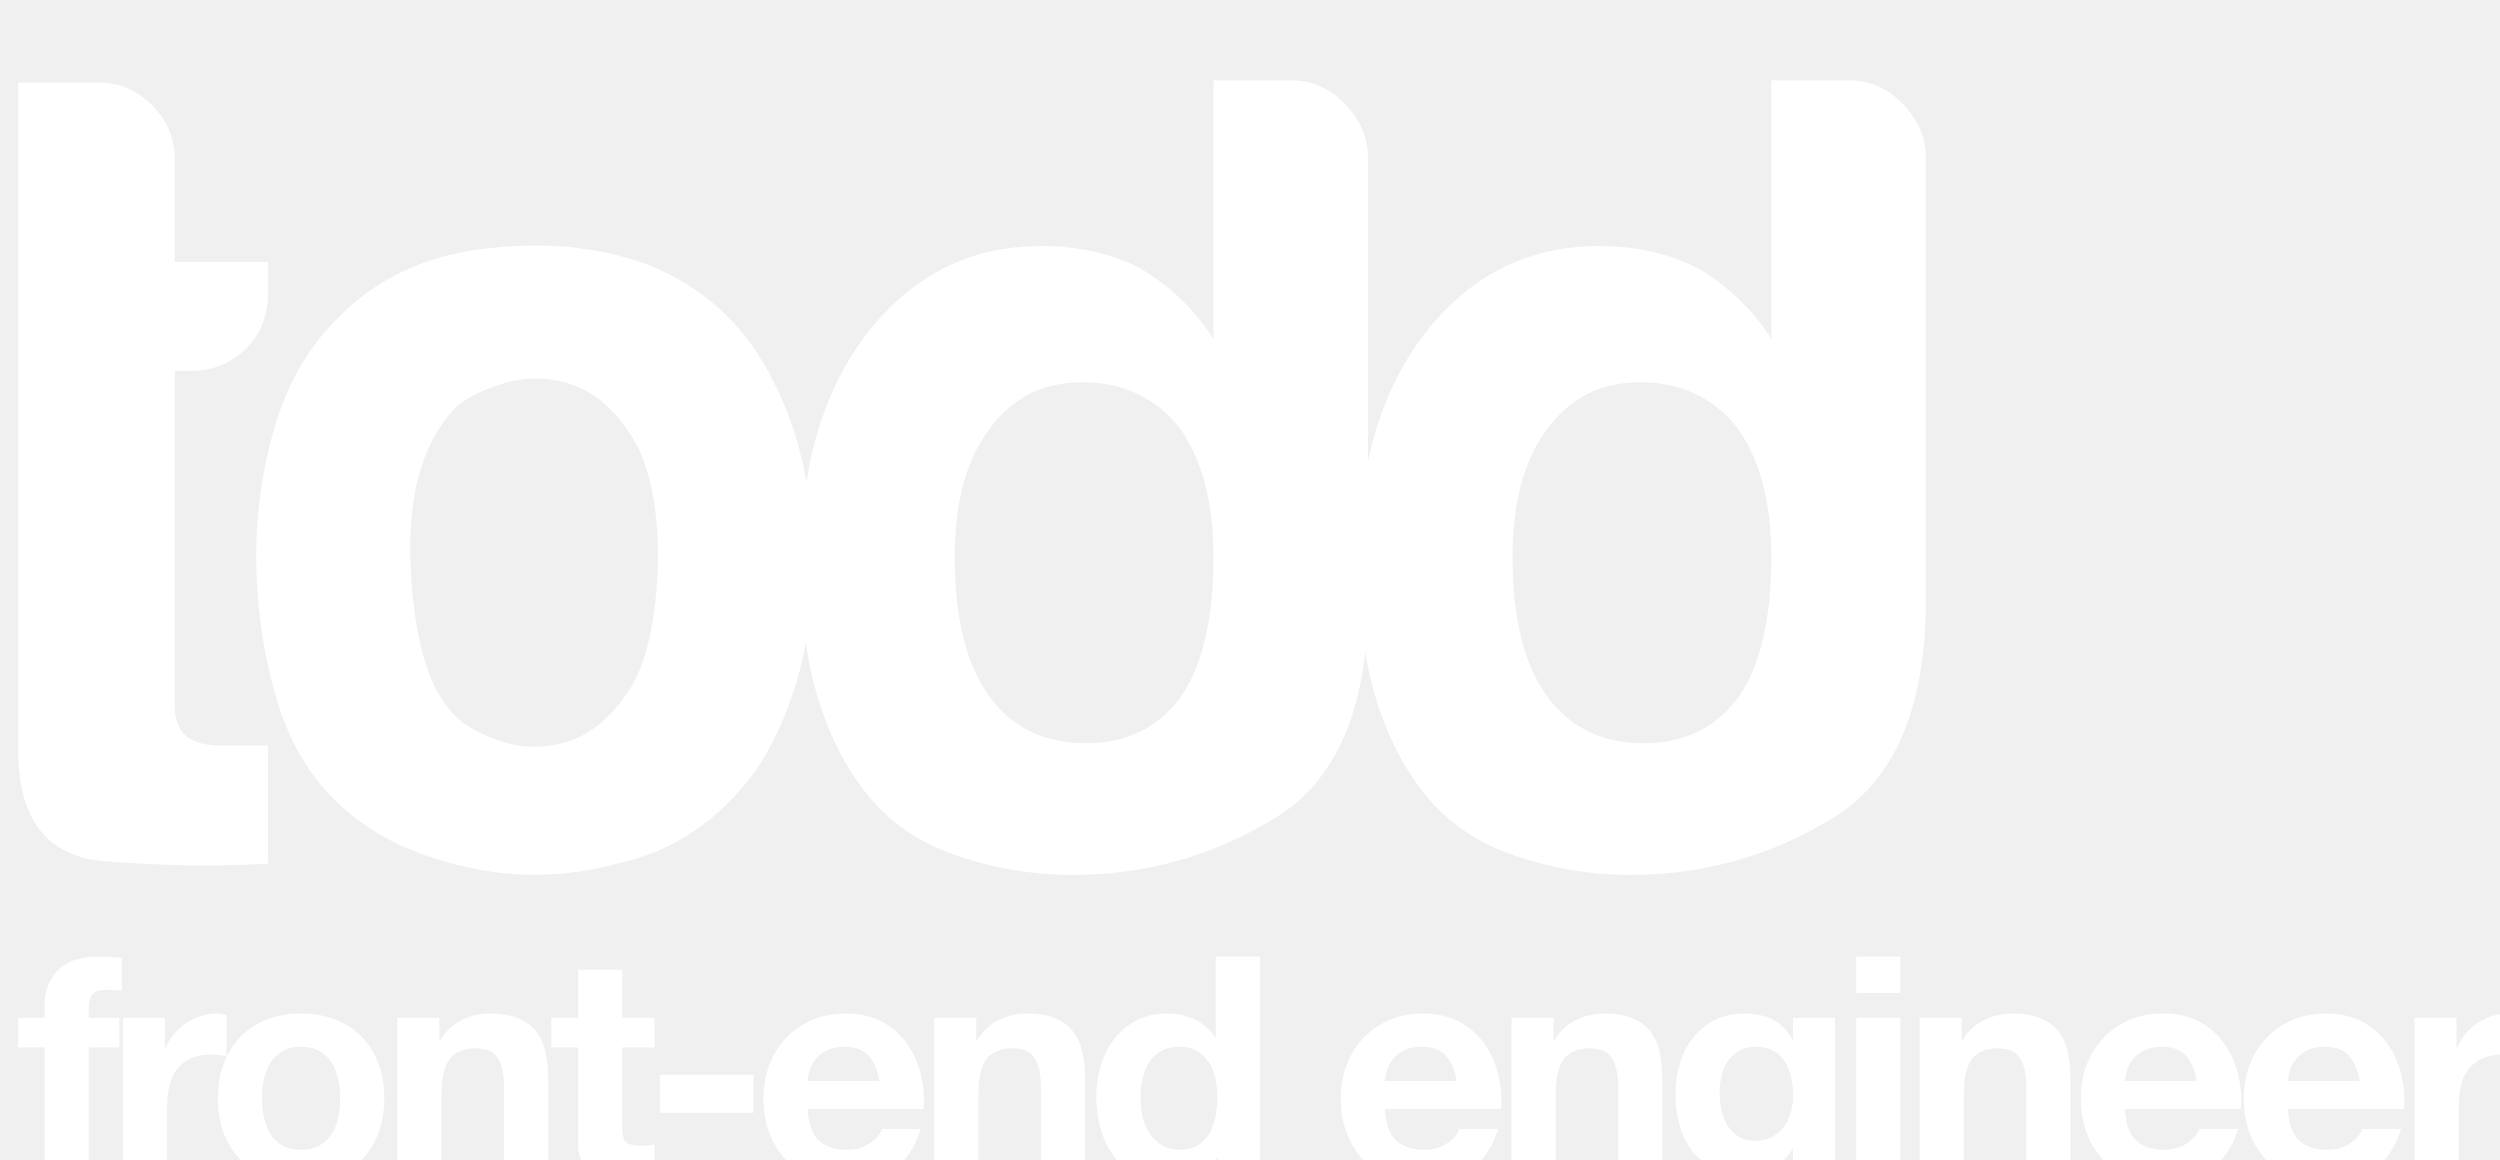
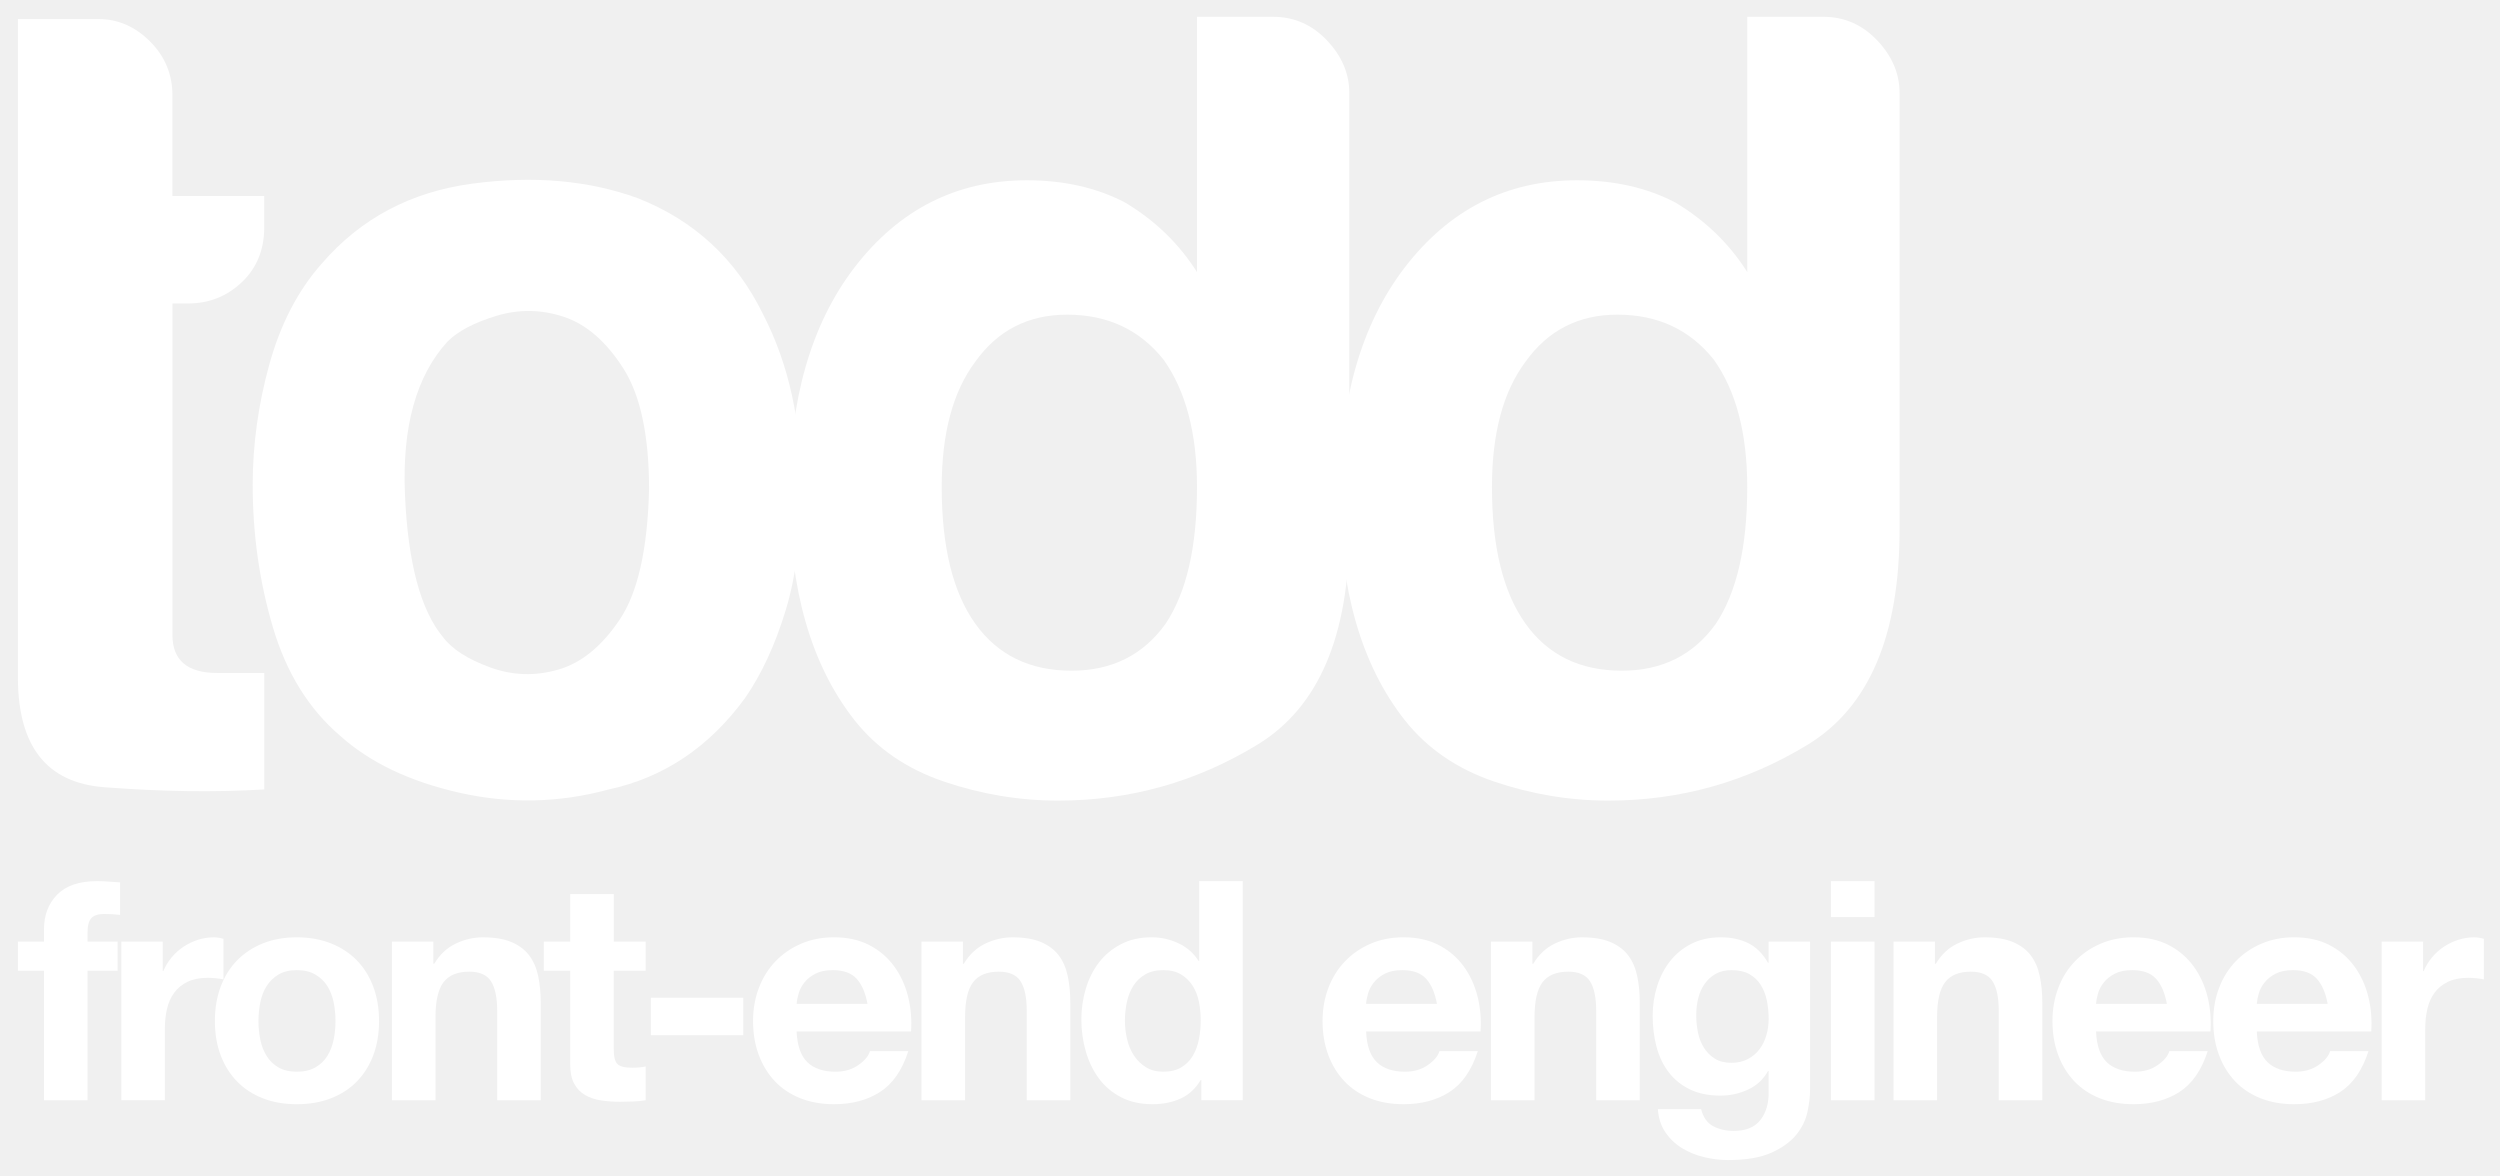
- <svg>
+ <svg xmlns="http://www.w3.org/2000/svg" version="1.1" id="Layer_1" x="0px" y="0px" viewBox="0 4.5 180.25 84.75" enable-background="new 0 4.5 180.25 84.75" xml:space="preserve">
  <g>
    <path fill="#FFFFFF" d="M19.053,61.418c-3.553,0.215-7.401,0.16-11.545-0.16c-4.144-0.319-6.216-2.959-6.216-7.914V5.874h5.813   c1.398,0,2.637,0.54,3.713,1.615c1.075,1.078,1.614,2.369,1.614,3.875v7.266h6.619v2.26c0,1.615-0.54,2.936-1.615,3.956   c-1.078,1.023-2.369,1.534-3.875,1.534h-1.128v23.897c0,1.833,1.075,2.745,3.229,2.745h3.391L19.053,61.418L19.053,61.418z" />
    <path fill="#FFFFFF" d="M24.516,57.543c-2.262-1.938-3.875-4.547-4.844-7.831c-0.969-3.283-1.453-6.702-1.453-10.253   c0-2.908,0.403-5.813,1.21-8.719c0.808-2.906,2.072-5.328,3.796-7.266c2.797-3.229,6.403-5.14,10.817-5.732   c4.412-0.59,8.396-0.243,11.949,1.05c4.09,1.615,7.104,4.415,9.041,8.396c1.83,3.553,2.746,7.697,2.746,12.434   c0,3.446-0.378,6.406-1.131,8.881c-0.754,2.478-1.724,4.575-2.906,6.295c-2.584,3.553-5.869,5.762-9.85,6.621   c-3.553,0.969-7.132,1.051-10.738,0.244C29.547,60.852,26.669,59.479,24.516,57.543z M32.266,29.125   c-2.26,2.478-3.284,6.163-3.067,11.061c0.214,4.9,1.131,8.316,2.744,10.253c0.646,0.862,1.776,1.589,3.391,2.178   c1.615,0.591,3.254,0.644,4.925,0.16c1.667-0.482,3.148-1.694,4.441-3.634c1.291-1.937,1.991-5.059,2.098-9.365   c0-3.875-0.621-6.782-1.857-8.719c-1.238-1.937-2.665-3.173-4.28-3.713c-1.615-0.537-3.229-0.565-4.844-0.081   C34.205,27.751,33.019,28.372,32.266,29.125z" />
    <path fill="#FFFFFF" d="M86.304,5.712h5.49c1.506,0,2.799,0.564,3.875,1.695c1.075,1.131,1.615,2.397,1.615,3.794v31.487   c0,7.644-2.207,12.812-6.621,15.501c-4.415,2.691-9.203,4.035-14.371,4.035c-2.8,0-5.545-0.459-8.235-1.373   c-2.692-0.912-4.844-2.395-6.458-4.441c-3.124-3.98-4.683-9.416-4.683-16.306c0-6.782,1.559-12.216,4.683-16.309   c3.229-4.198,7.372-6.297,12.434-6.297c2.69,0,5.058,0.54,7.104,1.615c2.151,1.291,3.875,2.962,5.167,5.006V5.712L86.304,5.712z    M67.897,39.619c0,4.307,0.808,7.59,2.422,9.85c1.614,2.26,3.928,3.388,6.942,3.388c2.907,0,5.167-1.133,6.781-3.388   c1.506-2.26,2.262-5.543,2.262-9.85c0-3.875-0.807-6.943-2.422-9.203c-1.724-2.153-4.037-3.229-6.944-3.229   c-2.8,0-5.006,1.131-6.619,3.392C68.705,32.732,67.897,35.744,67.897,39.619z" />
    <path fill="#FFFFFF" d="M125.979,5.712h5.489c1.503,0,2.794,0.564,3.875,1.695c1.073,1.131,1.616,2.397,1.616,3.794v31.487   c0,7.644-2.207,12.812-6.621,15.501c-4.414,2.691-9.204,4.035-14.37,4.035c-2.798,0-5.546-0.459-8.235-1.373   c-2.691-0.912-4.844-2.395-6.459-4.441c-3.128-3.98-4.688-9.416-4.688-16.306c0-6.782,1.56-12.216,4.688-16.309   c3.229-4.198,7.372-6.297,12.433-6.297c2.69,0,5.06,0.54,7.105,1.615c2.153,1.291,3.877,2.962,5.168,5.006L125.979,5.712   L125.979,5.712z M107.57,39.619c0,4.307,0.808,7.59,2.421,9.85c1.616,2.26,3.929,3.388,6.944,3.388c2.91,0,5.168-1.133,6.781-3.388   c1.504-2.26,2.26-5.543,2.26-9.85c0-3.875-0.808-6.943-2.421-9.203c-1.724-2.153-4.035-3.229-6.944-3.229   c-2.798,0-5.004,1.131-6.62,3.392C108.378,32.732,107.57,35.744,107.57,39.619z" />
  </g>
  <g>
    <path fill="#FFFFFF" d="M1.291,74.49v-2.102h1.88v-0.885c0-1.018,0.317-1.85,0.951-2.5c0.634-0.648,1.593-0.973,2.876-0.973   c0.28,0,0.561,0.012,0.841,0.033c0.28,0.021,0.553,0.041,0.818,0.055v2.346c-0.369-0.045-0.752-0.066-1.15-0.066   c-0.428,0-0.734,0.1-0.918,0.299c-0.185,0.199-0.276,0.535-0.276,1.006v0.686h2.168v2.102H6.313v9.336H3.171V74.49H1.291z" />
    <path fill="#FFFFFF" d="M11.732,72.389v2.125h0.044c0.147-0.355,0.346-0.682,0.597-0.984c0.25-0.303,0.538-0.561,0.863-0.775   c0.324-0.213,0.671-0.379,1.04-0.498c0.369-0.117,0.752-0.176,1.15-0.176c0.207,0,0.435,0.037,0.686,0.109v2.922   c-0.148-0.031-0.325-0.057-0.531-0.078S15.176,75,14.984,75c-0.575,0-1.062,0.096-1.46,0.287c-0.398,0.191-0.719,0.453-0.962,0.785   s-0.417,0.719-0.52,1.162c-0.103,0.441-0.155,0.922-0.155,1.438v5.154H8.746V72.389H11.732z" />
    <path fill="#FFFFFF" d="M15.914,75.631c0.28-0.744,0.678-1.379,1.195-1.902c0.516-0.523,1.136-0.93,1.858-1.217   c0.722-0.289,1.534-0.432,2.434-0.432c0.899,0,1.714,0.143,2.444,0.432c0.73,0.287,1.353,0.693,1.869,1.217   s0.915,1.158,1.195,1.902c0.28,0.744,0.42,1.574,0.42,2.488s-0.141,1.74-0.42,2.479c-0.28,0.736-0.679,1.367-1.195,1.891   s-1.139,0.926-1.869,1.205c-0.73,0.281-1.545,0.42-2.444,0.42c-0.9,0-1.711-0.139-2.434-0.42c-0.723-0.279-1.342-0.682-1.858-1.205   c-0.517-0.523-0.915-1.154-1.195-1.891c-0.28-0.738-0.42-1.564-0.42-2.479S15.633,76.375,15.914,75.631z M18.768,79.457   c0.088,0.436,0.24,0.826,0.454,1.174c0.213,0.346,0.498,0.623,0.852,0.828c0.354,0.207,0.796,0.311,1.328,0.311   c0.531,0,0.977-0.104,1.338-0.311c0.361-0.205,0.648-0.482,0.863-0.828c0.213-0.348,0.365-0.738,0.453-1.174   c0.089-0.434,0.133-0.881,0.133-1.338s-0.044-0.906-0.133-1.35c-0.088-0.441-0.24-0.832-0.453-1.172   c-0.214-0.34-0.502-0.615-0.863-0.83c-0.362-0.213-0.808-0.32-1.338-0.32c-0.531,0-0.974,0.107-1.328,0.32   c-0.354,0.215-0.638,0.49-0.852,0.83c-0.214,0.34-0.365,0.73-0.454,1.172c-0.088,0.443-0.133,0.893-0.133,1.35   S18.679,79.023,18.768,79.457z" />
    <path fill="#FFFFFF" d="M31.245,72.389v1.594h0.066c0.398-0.664,0.914-1.146,1.548-1.449s1.283-0.453,1.947-0.453   c0.841,0,1.53,0.113,2.069,0.342c0.538,0.23,0.962,0.547,1.272,0.951c0.31,0.406,0.527,0.9,0.652,1.482   c0.125,0.584,0.188,1.229,0.188,1.936v7.035h-3.141v-6.459c0-0.943-0.148-1.648-0.442-2.113c-0.295-0.465-0.819-0.697-1.571-0.697   c-0.855,0-1.475,0.256-1.858,0.764c-0.384,0.51-0.575,1.346-0.575,2.512v5.994h-3.141V72.389H31.245z" />
    <path fill="#FFFFFF" d="M46.553,72.389v2.102h-2.301v5.664c0,0.531,0.088,0.885,0.265,1.062c0.177,0.176,0.531,0.266,1.062,0.266   c0.177,0,0.347-0.008,0.509-0.023c0.162-0.014,0.317-0.035,0.465-0.066v2.434c-0.266,0.045-0.561,0.074-0.885,0.09   c-0.324,0.014-0.641,0.021-0.951,0.021c-0.487,0-0.948-0.033-1.382-0.1c-0.436-0.066-0.819-0.195-1.15-0.387   c-0.332-0.191-0.594-0.465-0.786-0.818c-0.192-0.355-0.288-0.818-0.288-1.395V74.49h-1.902v-2.102h1.902v-3.428h3.142v3.428H46.553   z" />
    <path fill="#FFFFFF" d="M53.588,76.438v2.699h-6.659v-2.699H53.588z" />
    <path fill="#FFFFFF" d="M58.211,81.084c0.472,0.457,1.15,0.686,2.035,0.686c0.634,0,1.18-0.158,1.637-0.477   c0.457-0.316,0.737-0.652,0.841-1.006h2.765c-0.442,1.371-1.121,2.354-2.035,2.941c-0.915,0.592-2.021,0.885-3.318,0.885   c-0.9,0-1.711-0.143-2.434-0.43c-0.723-0.289-1.335-0.697-1.836-1.229c-0.502-0.531-0.889-1.164-1.162-1.902   s-0.409-1.549-0.409-2.434c0-0.855,0.14-1.652,0.42-2.389c0.28-0.738,0.678-1.375,1.194-1.914s1.132-0.963,1.847-1.271   c0.715-0.311,1.508-0.465,2.378-0.465c0.973,0,1.821,0.188,2.544,0.564c0.723,0.375,1.316,0.881,1.781,1.514   c0.465,0.635,0.8,1.357,1.007,2.17c0.206,0.811,0.28,1.658,0.221,2.543h-8.252C57.481,79.889,57.739,80.627,58.211,81.084z    M61.762,75.066c-0.376-0.412-0.948-0.619-1.714-0.619c-0.502,0-0.918,0.084-1.25,0.254c-0.332,0.17-0.597,0.379-0.796,0.631   c-0.199,0.25-0.339,0.516-0.42,0.797c-0.081,0.279-0.129,0.529-0.144,0.752h5.11C62.399,76.084,62.138,75.479,61.762,75.066z" />
    <path fill="#FFFFFF" d="M69.427,72.389v1.594h0.066c0.398-0.664,0.914-1.146,1.548-1.449s1.283-0.453,1.947-0.453   c0.841,0,1.53,0.113,2.069,0.342c0.538,0.23,0.962,0.547,1.272,0.951c0.31,0.406,0.527,0.9,0.652,1.482   c0.125,0.584,0.188,1.229,0.188,1.936v7.035h-3.141v-6.459c0-0.943-0.148-1.648-0.442-2.113c-0.295-0.465-0.819-0.697-1.571-0.697   c-0.855,0-1.475,0.256-1.858,0.764c-0.384,0.51-0.575,1.346-0.575,2.512v5.994H66.44V72.389H69.427z" />
    <path fill="#FFFFFF" d="M86.571,82.367c-0.369,0.619-0.852,1.064-1.449,1.338c-0.598,0.273-1.272,0.408-2.024,0.408   c-0.855,0-1.608-0.164-2.256-0.496c-0.649-0.332-1.184-0.783-1.604-1.35c-0.42-0.568-0.738-1.221-0.951-1.959   c-0.214-0.736-0.321-1.504-0.321-2.301c0-0.766,0.107-1.508,0.321-2.223c0.213-0.715,0.531-1.346,0.951-1.891   c0.42-0.547,0.947-0.984,1.582-1.316s1.372-0.498,2.212-0.498c0.678,0,1.324,0.143,1.936,0.432   c0.612,0.287,1.095,0.711,1.449,1.271h0.044v-5.752h3.141v15.795h-2.986v-1.459H86.571z M86.438,76.715   c-0.088-0.436-0.24-0.818-0.453-1.15c-0.214-0.332-0.491-0.602-0.83-0.809c-0.34-0.205-0.767-0.309-1.283-0.309   c-0.517,0-0.951,0.104-1.305,0.309c-0.354,0.207-0.638,0.48-0.852,0.818c-0.214,0.34-0.369,0.727-0.464,1.162   c-0.096,0.436-0.144,0.889-0.144,1.361c0,0.441,0.052,0.885,0.155,1.326c0.103,0.443,0.269,0.838,0.498,1.184   c0.229,0.348,0.516,0.627,0.863,0.842c0.346,0.213,0.763,0.32,1.25,0.32c0.516,0,0.947-0.104,1.294-0.311   c0.346-0.205,0.623-0.482,0.83-0.828c0.207-0.348,0.354-0.742,0.442-1.184c0.089-0.443,0.133-0.9,0.133-1.373   C86.571,77.604,86.527,77.15,86.438,76.715z" />
    <path fill="#FFFFFF" d="M99.27,81.084c0.472,0.457,1.15,0.686,2.035,0.686c0.635,0,1.18-0.158,1.637-0.477   c0.457-0.316,0.738-0.652,0.842-1.006h2.766c-0.443,1.371-1.121,2.354-2.037,2.941c-0.914,0.592-2.02,0.885-3.318,0.885   c-0.899,0-1.71-0.143-2.432-0.43c-0.723-0.289-1.335-0.697-1.836-1.229c-0.502-0.531-0.889-1.164-1.162-1.902   s-0.409-1.549-0.409-2.434c0-0.855,0.14-1.652,0.42-2.389c0.28-0.738,0.678-1.375,1.194-1.914s1.132-0.963,1.847-1.271   c0.716-0.311,1.508-0.465,2.377-0.465c0.975,0,1.822,0.188,2.545,0.564c0.723,0.375,1.316,0.881,1.781,1.514   c0.465,0.635,0.799,1.357,1.006,2.17c0.207,0.811,0.281,1.658,0.221,2.543h-8.25C98.54,79.889,98.797,80.627,99.27,81.084z    M102.82,75.066c-0.377-0.412-0.947-0.619-1.715-0.619c-0.502,0-0.917,0.084-1.25,0.254s-0.598,0.379-0.797,0.631   c-0.198,0.25-0.339,0.516-0.42,0.797c-0.081,0.279-0.13,0.529-0.144,0.752h5.11C103.459,76.084,103.197,75.479,102.82,75.066z" />
    <path fill="#FFFFFF" d="M110.484,72.389v1.594h0.066c0.398-0.664,0.916-1.146,1.549-1.449c0.635-0.303,1.283-0.453,1.947-0.453   c0.842,0,1.529,0.113,2.068,0.342c0.539,0.23,0.963,0.547,1.271,0.951c0.311,0.406,0.527,0.9,0.654,1.482   c0.125,0.584,0.188,1.229,0.188,1.936v7.035h-3.143v-6.459c0-0.943-0.146-1.648-0.441-2.113s-0.818-0.697-1.57-0.697   c-0.855,0-1.475,0.256-1.859,0.764c-0.383,0.51-0.574,1.346-0.574,2.512v5.994h-3.143V72.389H110.484z" />
    <path fill="#FFFFFF" d="M130.318,84.668c-0.125,0.59-0.395,1.139-0.807,1.648c-0.414,0.508-1.012,0.939-1.793,1.293   s-1.828,0.531-3.141,0.531c-0.561,0-1.133-0.07-1.715-0.211c-0.584-0.141-1.113-0.357-1.594-0.652   c-0.479-0.295-0.877-0.674-1.193-1.139c-0.318-0.465-0.498-1.021-0.543-1.67h3.119c0.148,0.59,0.436,0.998,0.863,1.227   s0.922,0.344,1.482,0.344c0.885,0,1.529-0.266,1.936-0.797s0.602-1.201,0.586-2.014v-1.504h-0.045   c-0.338,0.605-0.822,1.051-1.447,1.338c-0.627,0.289-1.287,0.432-1.98,0.432c-0.855,0-1.594-0.15-2.213-0.453   s-1.127-0.715-1.525-1.238s-0.689-1.137-0.875-1.836c-0.184-0.701-0.275-1.441-0.275-2.225c0-0.736,0.105-1.447,0.32-2.135   c0.213-0.686,0.527-1.289,0.939-1.812c0.414-0.523,0.926-0.941,1.537-1.25c0.613-0.311,1.316-0.465,2.113-0.465   c0.752,0,1.412,0.141,1.98,0.42c0.568,0.281,1.043,0.752,1.426,1.416h0.045v-1.527h2.986v10.707   C130.506,83.555,130.443,84.078,130.318,84.668z M126.016,80.861c0.34-0.176,0.619-0.412,0.84-0.707   c0.223-0.295,0.389-0.631,0.498-1.006c0.111-0.377,0.166-0.771,0.166-1.184c0-0.473-0.045-0.918-0.133-1.34   c-0.088-0.42-0.236-0.791-0.441-1.117c-0.207-0.324-0.48-0.582-0.818-0.773c-0.34-0.191-0.768-0.287-1.283-0.287   c-0.443,0-0.822,0.088-1.141,0.266c-0.316,0.176-0.582,0.416-0.795,0.719c-0.215,0.303-0.369,0.648-0.465,1.039   c-0.098,0.391-0.145,0.801-0.145,1.229c0,0.412,0.041,0.822,0.121,1.227c0.082,0.406,0.223,0.771,0.422,1.096   c0.197,0.324,0.459,0.59,0.785,0.797c0.324,0.207,0.729,0.309,1.217,0.309C125.285,81.127,125.676,81.039,126.016,80.861z" />
    <path fill="#FFFFFF" d="M132.01,70.619v-2.588h3.143v2.588H132.01z M135.152,72.389v11.438h-3.143V72.389H135.152z" />
    <path fill="#FFFFFF" d="M139.51,72.389v1.594h0.066c0.398-0.664,0.914-1.146,1.549-1.449c0.633-0.303,1.283-0.453,1.947-0.453   c0.84,0,1.529,0.113,2.068,0.342c0.537,0.23,0.961,0.547,1.271,0.951c0.309,0.406,0.527,0.9,0.652,1.482   c0.125,0.584,0.188,1.229,0.188,1.936v7.035h-3.141v-6.459c0-0.943-0.148-1.648-0.443-2.113s-0.818-0.697-1.57-0.697   c-0.855,0-1.475,0.256-1.857,0.764c-0.385,0.51-0.576,1.346-0.576,2.512v5.994h-3.141V72.389H139.51z" />
    <path fill="#FFFFFF" d="M151.898,81.084c0.471,0.457,1.15,0.686,2.035,0.686c0.633,0,1.18-0.158,1.637-0.477   c0.457-0.316,0.736-0.652,0.84-1.006h2.766c-0.443,1.371-1.121,2.354-2.035,2.941c-0.914,0.592-2.021,0.885-3.318,0.885   c-0.9,0-1.711-0.143-2.434-0.43c-0.723-0.289-1.334-0.697-1.836-1.229s-0.889-1.164-1.162-1.902s-0.408-1.549-0.408-2.434   c0-0.855,0.139-1.652,0.42-2.389c0.279-0.738,0.678-1.375,1.195-1.914c0.516-0.539,1.131-0.963,1.846-1.271   c0.717-0.311,1.508-0.465,2.379-0.465c0.973,0,1.82,0.188,2.545,0.564c0.721,0.375,1.314,0.881,1.779,1.514   c0.465,0.635,0.801,1.357,1.008,2.17c0.205,0.811,0.279,1.658,0.221,2.543h-8.252C151.168,79.889,151.426,80.627,151.898,81.084z    M155.447,75.066c-0.375-0.412-0.947-0.619-1.713-0.619c-0.502,0-0.918,0.084-1.25,0.254s-0.598,0.379-0.797,0.631   c-0.199,0.25-0.34,0.516-0.42,0.797c-0.082,0.279-0.129,0.529-0.145,0.752h5.111C156.086,76.084,155.824,75.479,155.447,75.066z" />
    <path fill="#FFFFFF" d="M163.49,81.084c0.471,0.457,1.15,0.686,2.035,0.686c0.633,0,1.18-0.158,1.637-0.477   c0.457-0.316,0.736-0.652,0.84-1.006h2.766c-0.443,1.371-1.121,2.354-2.035,2.941c-0.914,0.592-2.021,0.885-3.318,0.885   c-0.9,0-1.711-0.143-2.434-0.43c-0.723-0.289-1.334-0.697-1.836-1.229s-0.889-1.164-1.162-1.902s-0.408-1.549-0.408-2.434   c0-0.855,0.139-1.652,0.42-2.389c0.279-0.738,0.678-1.375,1.195-1.914c0.516-0.539,1.131-0.963,1.846-1.271   c0.717-0.311,1.508-0.465,2.379-0.465c0.973,0,1.82,0.188,2.545,0.564c0.721,0.375,1.314,0.881,1.779,1.514   c0.465,0.635,0.801,1.357,1.008,2.17c0.205,0.811,0.279,1.658,0.221,2.543h-8.252C162.76,79.889,163.018,80.627,163.49,81.084z    M167.039,75.066c-0.375-0.412-0.947-0.619-1.713-0.619c-0.502,0-0.918,0.084-1.25,0.254s-0.598,0.379-0.797,0.631   c-0.199,0.25-0.34,0.516-0.42,0.797c-0.082,0.279-0.129,0.529-0.145,0.752h5.111C167.678,76.084,167.416,75.479,167.039,75.066z" />
    <path fill="#FFFFFF" d="M174.705,72.389v2.125h0.045c0.146-0.355,0.346-0.682,0.596-0.984c0.252-0.303,0.539-0.561,0.863-0.775   c0.324-0.213,0.672-0.379,1.041-0.498c0.367-0.117,0.752-0.176,1.15-0.176c0.205,0,0.434,0.037,0.686,0.109v2.922   c-0.148-0.031-0.326-0.057-0.531-0.078c-0.207-0.021-0.406-0.033-0.598-0.033c-0.574,0-1.062,0.096-1.461,0.287   c-0.396,0.191-0.719,0.453-0.961,0.785c-0.244,0.332-0.418,0.719-0.52,1.162c-0.104,0.441-0.156,0.922-0.156,1.438v5.154h-3.141   V72.389H174.705z" />
  </g>
</svg>
